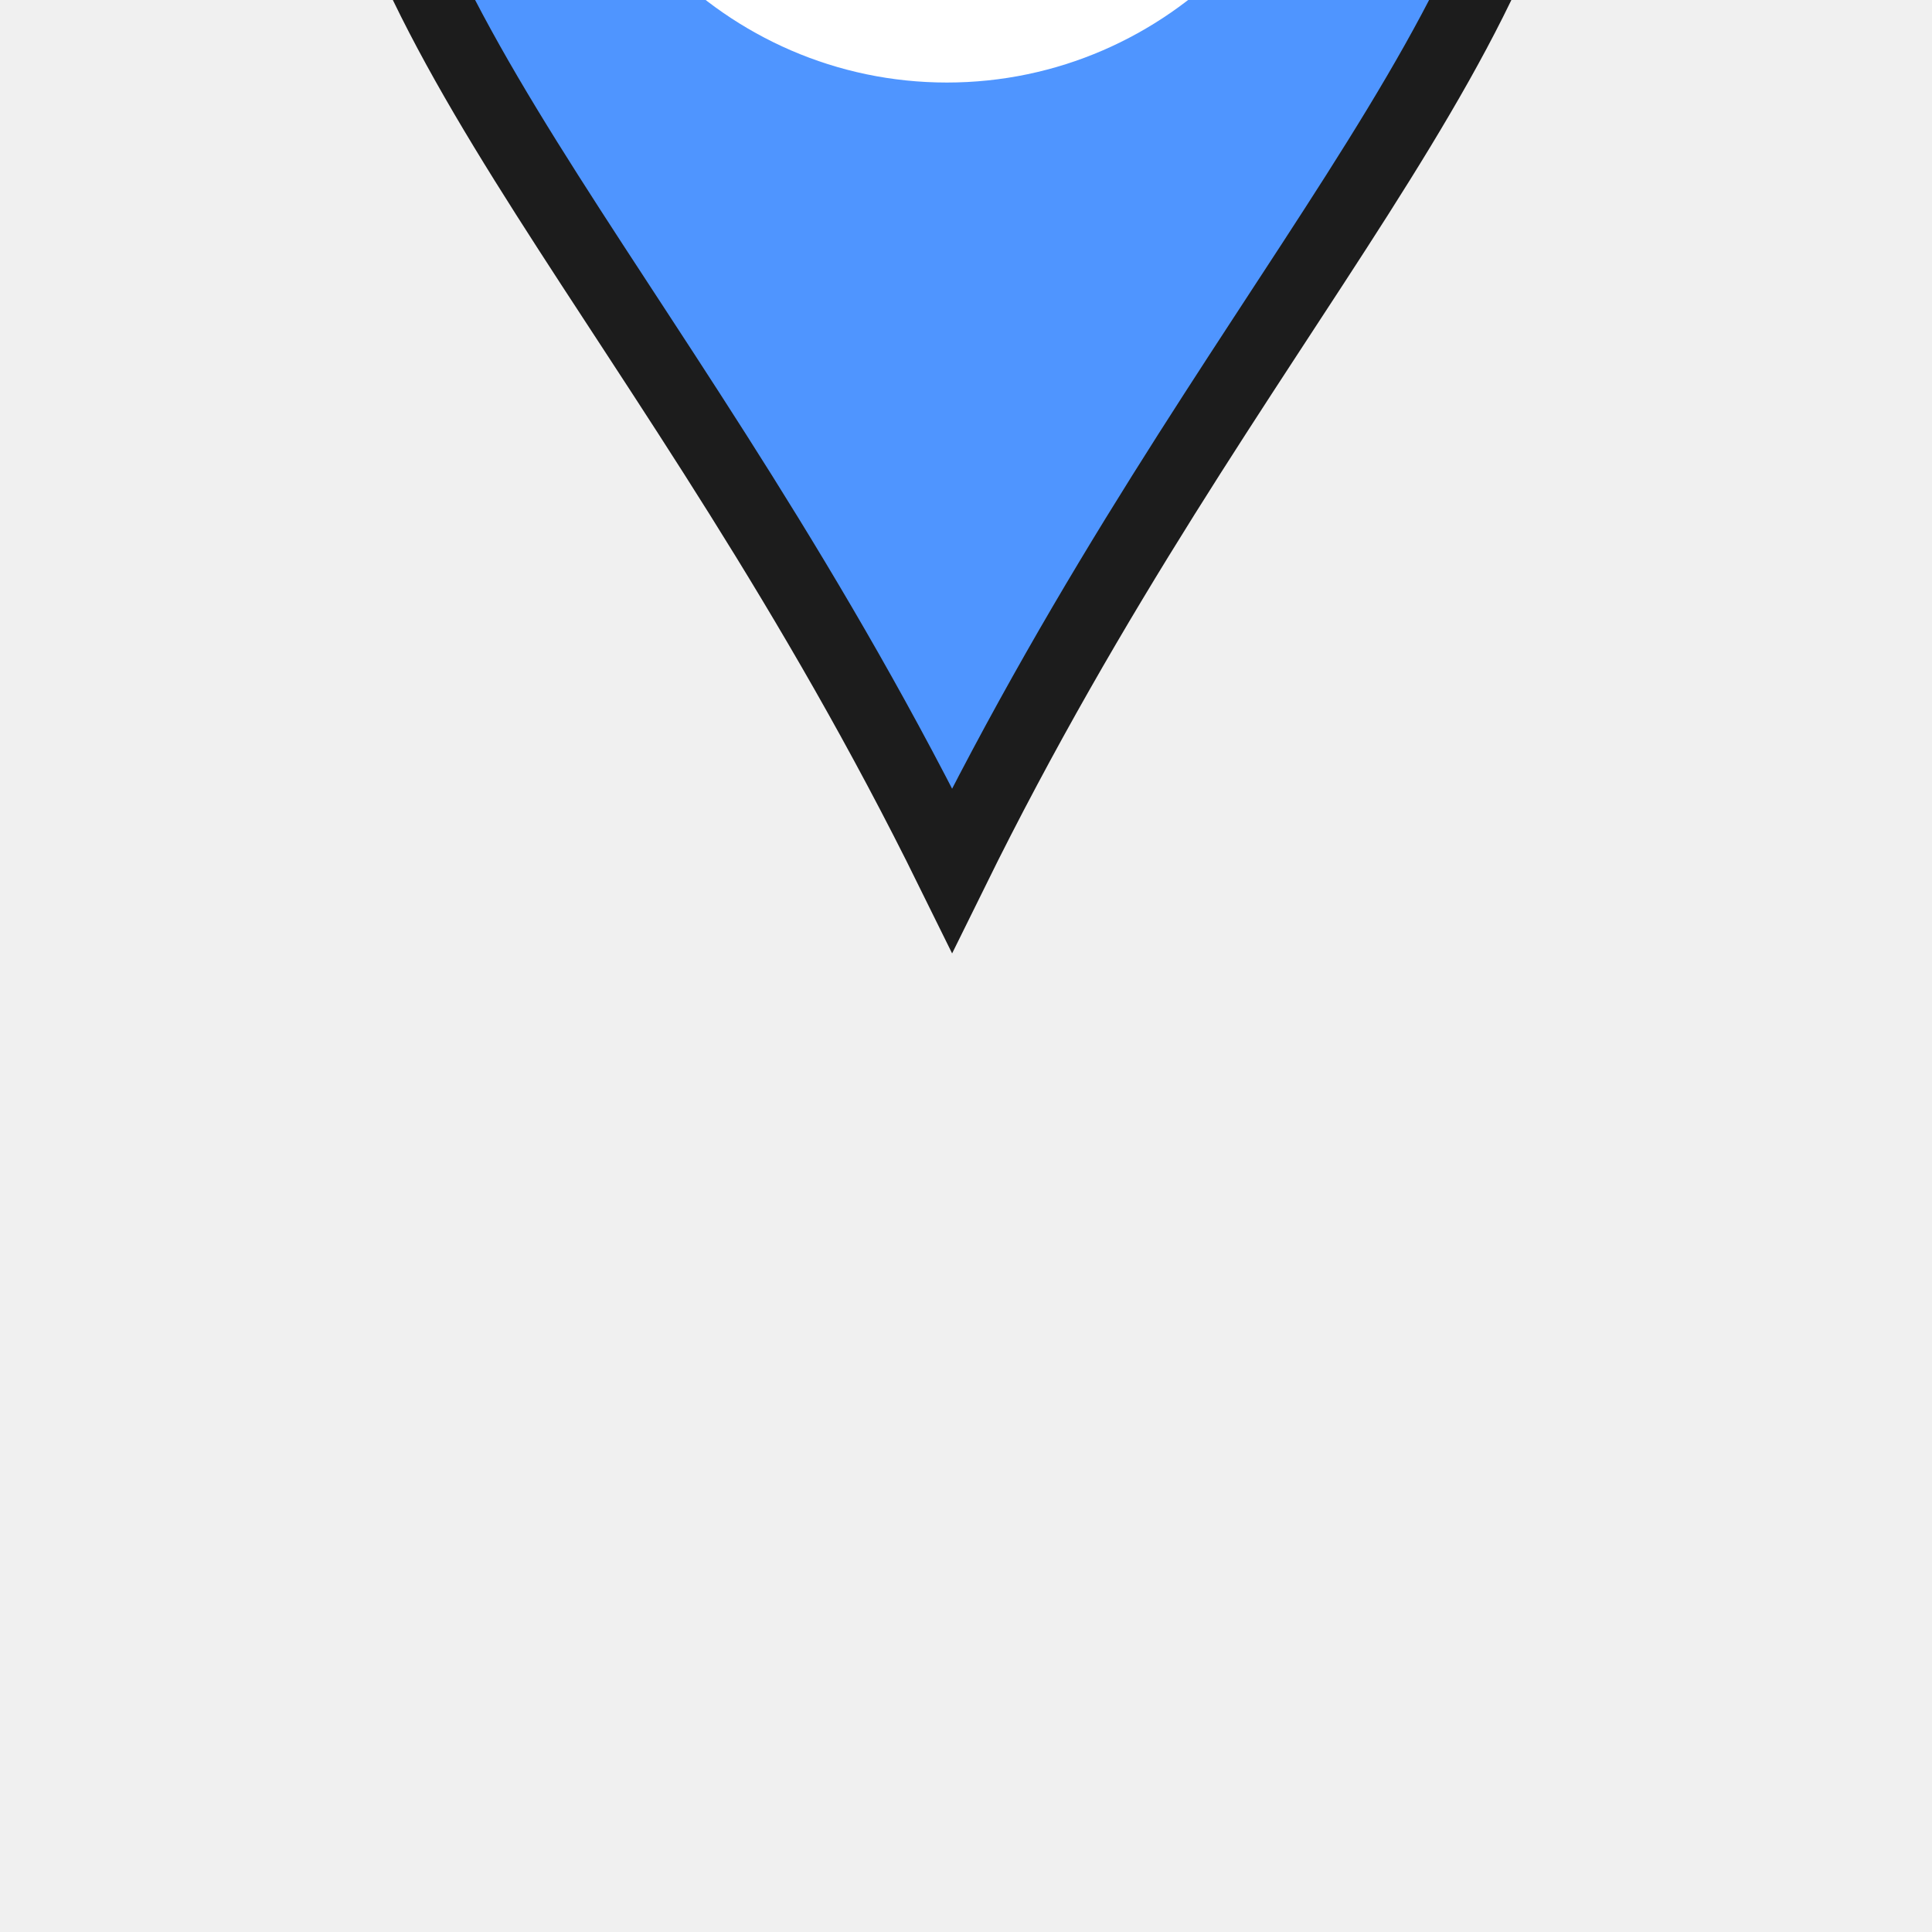
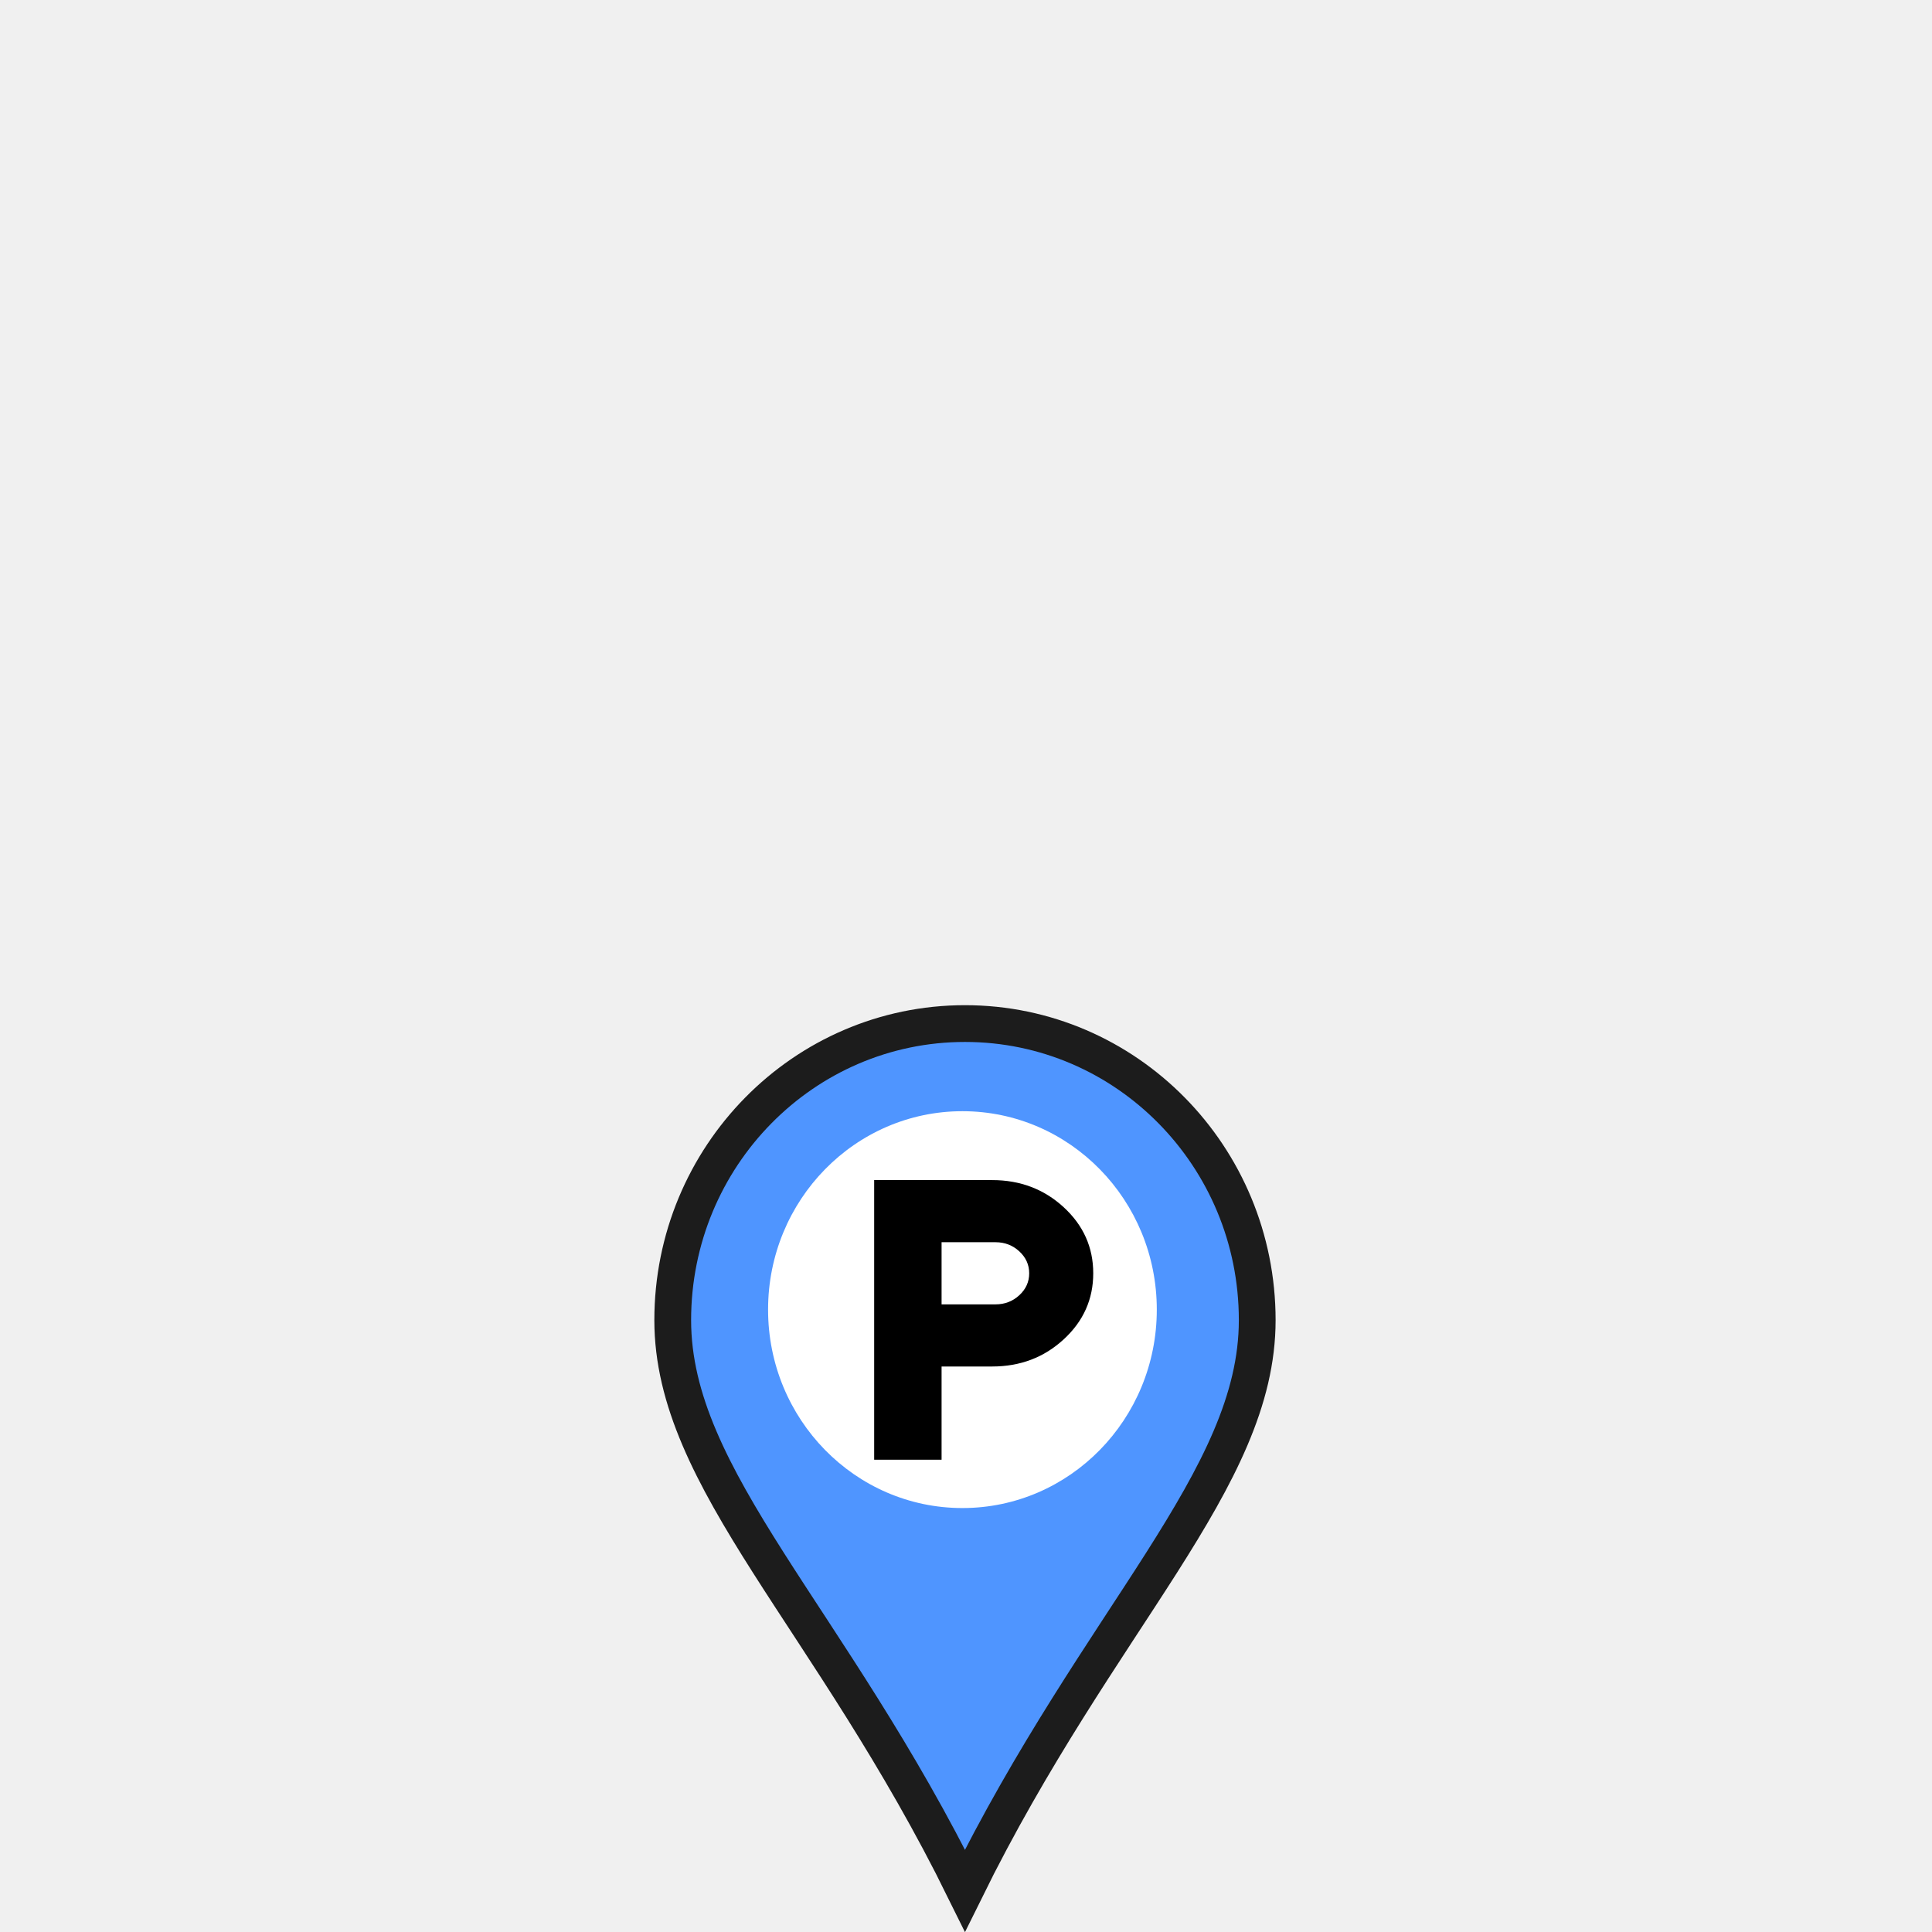
- <svg xmlns="http://www.w3.org/2000/svg" width="64" height="64" viewBox="0 0 64 64" version="1.1" id="svg3">
-   <g transform="translate(0,-32)">
-     <path d="m 31.54,1.683 c -11.01,0 -19.936,9.059 -19.936,20.233 0,10.895 10.735,20.233 19.936,38.911 9.201,-18.677 19.936,-28.016 19.936,-38.911 0,-11.175 -8.926,-20.233 -19.936,-20.233 z" fill="#4F95FF" stroke="#1c1c1c" stroke-width="2.436" id="path1" />
-     <ellipse cx="31.367" cy="21.198" fill="#ffffff" id="circle1" style="stroke-width:0.788" rx="13.259" ry="13.536" />
-     <path d="M 25.345,31.438 V 12.361 h 8.047 c 1.916,0 3.544,0.618 4.885,1.855 1.341,1.236 2.012,2.738 2.012,4.504 0,1.766 -0.67,3.268 -2.012,4.504 -1.341,1.237 -2.97,1.855 -4.885,1.855 H 29.943 v 6.359 z M 29.943,20.84 h 3.678 c 0.632,0 1.173,-0.208 1.624,-0.623 0.45,-0.415 0.675,-0.914 0.675,-1.497 0,-0.583 -0.225,-1.082 -0.675,-1.497 C 34.795,16.808 34.254,16.601 33.622,16.601 H 29.943 Z" fill="#000000" id="path1-5" style="stroke-width:10" />
+ <svg xmlns="http://www.w3.org/2000/svg" width="128" height="128" viewBox="0 -64 64 128">
+   <g>
+     <path d="m 31.932,3.814 c -10.693,0 -19.362,8.798 -19.362,19.65 0,10.581 10.426,19.65 19.362,37.789 8.936,-18.139 19.362,-27.208 19.362,-37.789 0,-10.853 -8.669,-19.65 -19.362,-19.65 z" fill="#4f95ff" stroke="#1c1c1c" stroke-width="2.436" />
+     <ellipse cx="31.764" cy="22.766" fill="#ffffff" rx="12.877" ry="13.146" style="stroke-width:0.971" />
+     <path d="m 25.916,32.711 v -18.527 h 7.815 c 1.861,0 3.442,0.6 4.745,1.801 1.303,1.201 1.954,2.659 1.954,4.374 0,1.715 -0.651,3.174 -1.954,4.374 -1.302,1.201 -2.884,1.801 -4.745,1.801 h -3.349 v 6.176 z m 4.466,-10.293 h 3.572 c 0.614,0 1.14,-0.202 1.577,-0.605 0.437,-0.403 0.656,-0.888 0.656,-1.454 0,-0.566 -0.219,-1.051 -0.656,-1.454 -0.437,-0.403 -0.963,-0.605 -1.577,-0.605 h -3.572 z" fill="#000000" style="stroke-width:9.712" />
  </g>
</svg>
